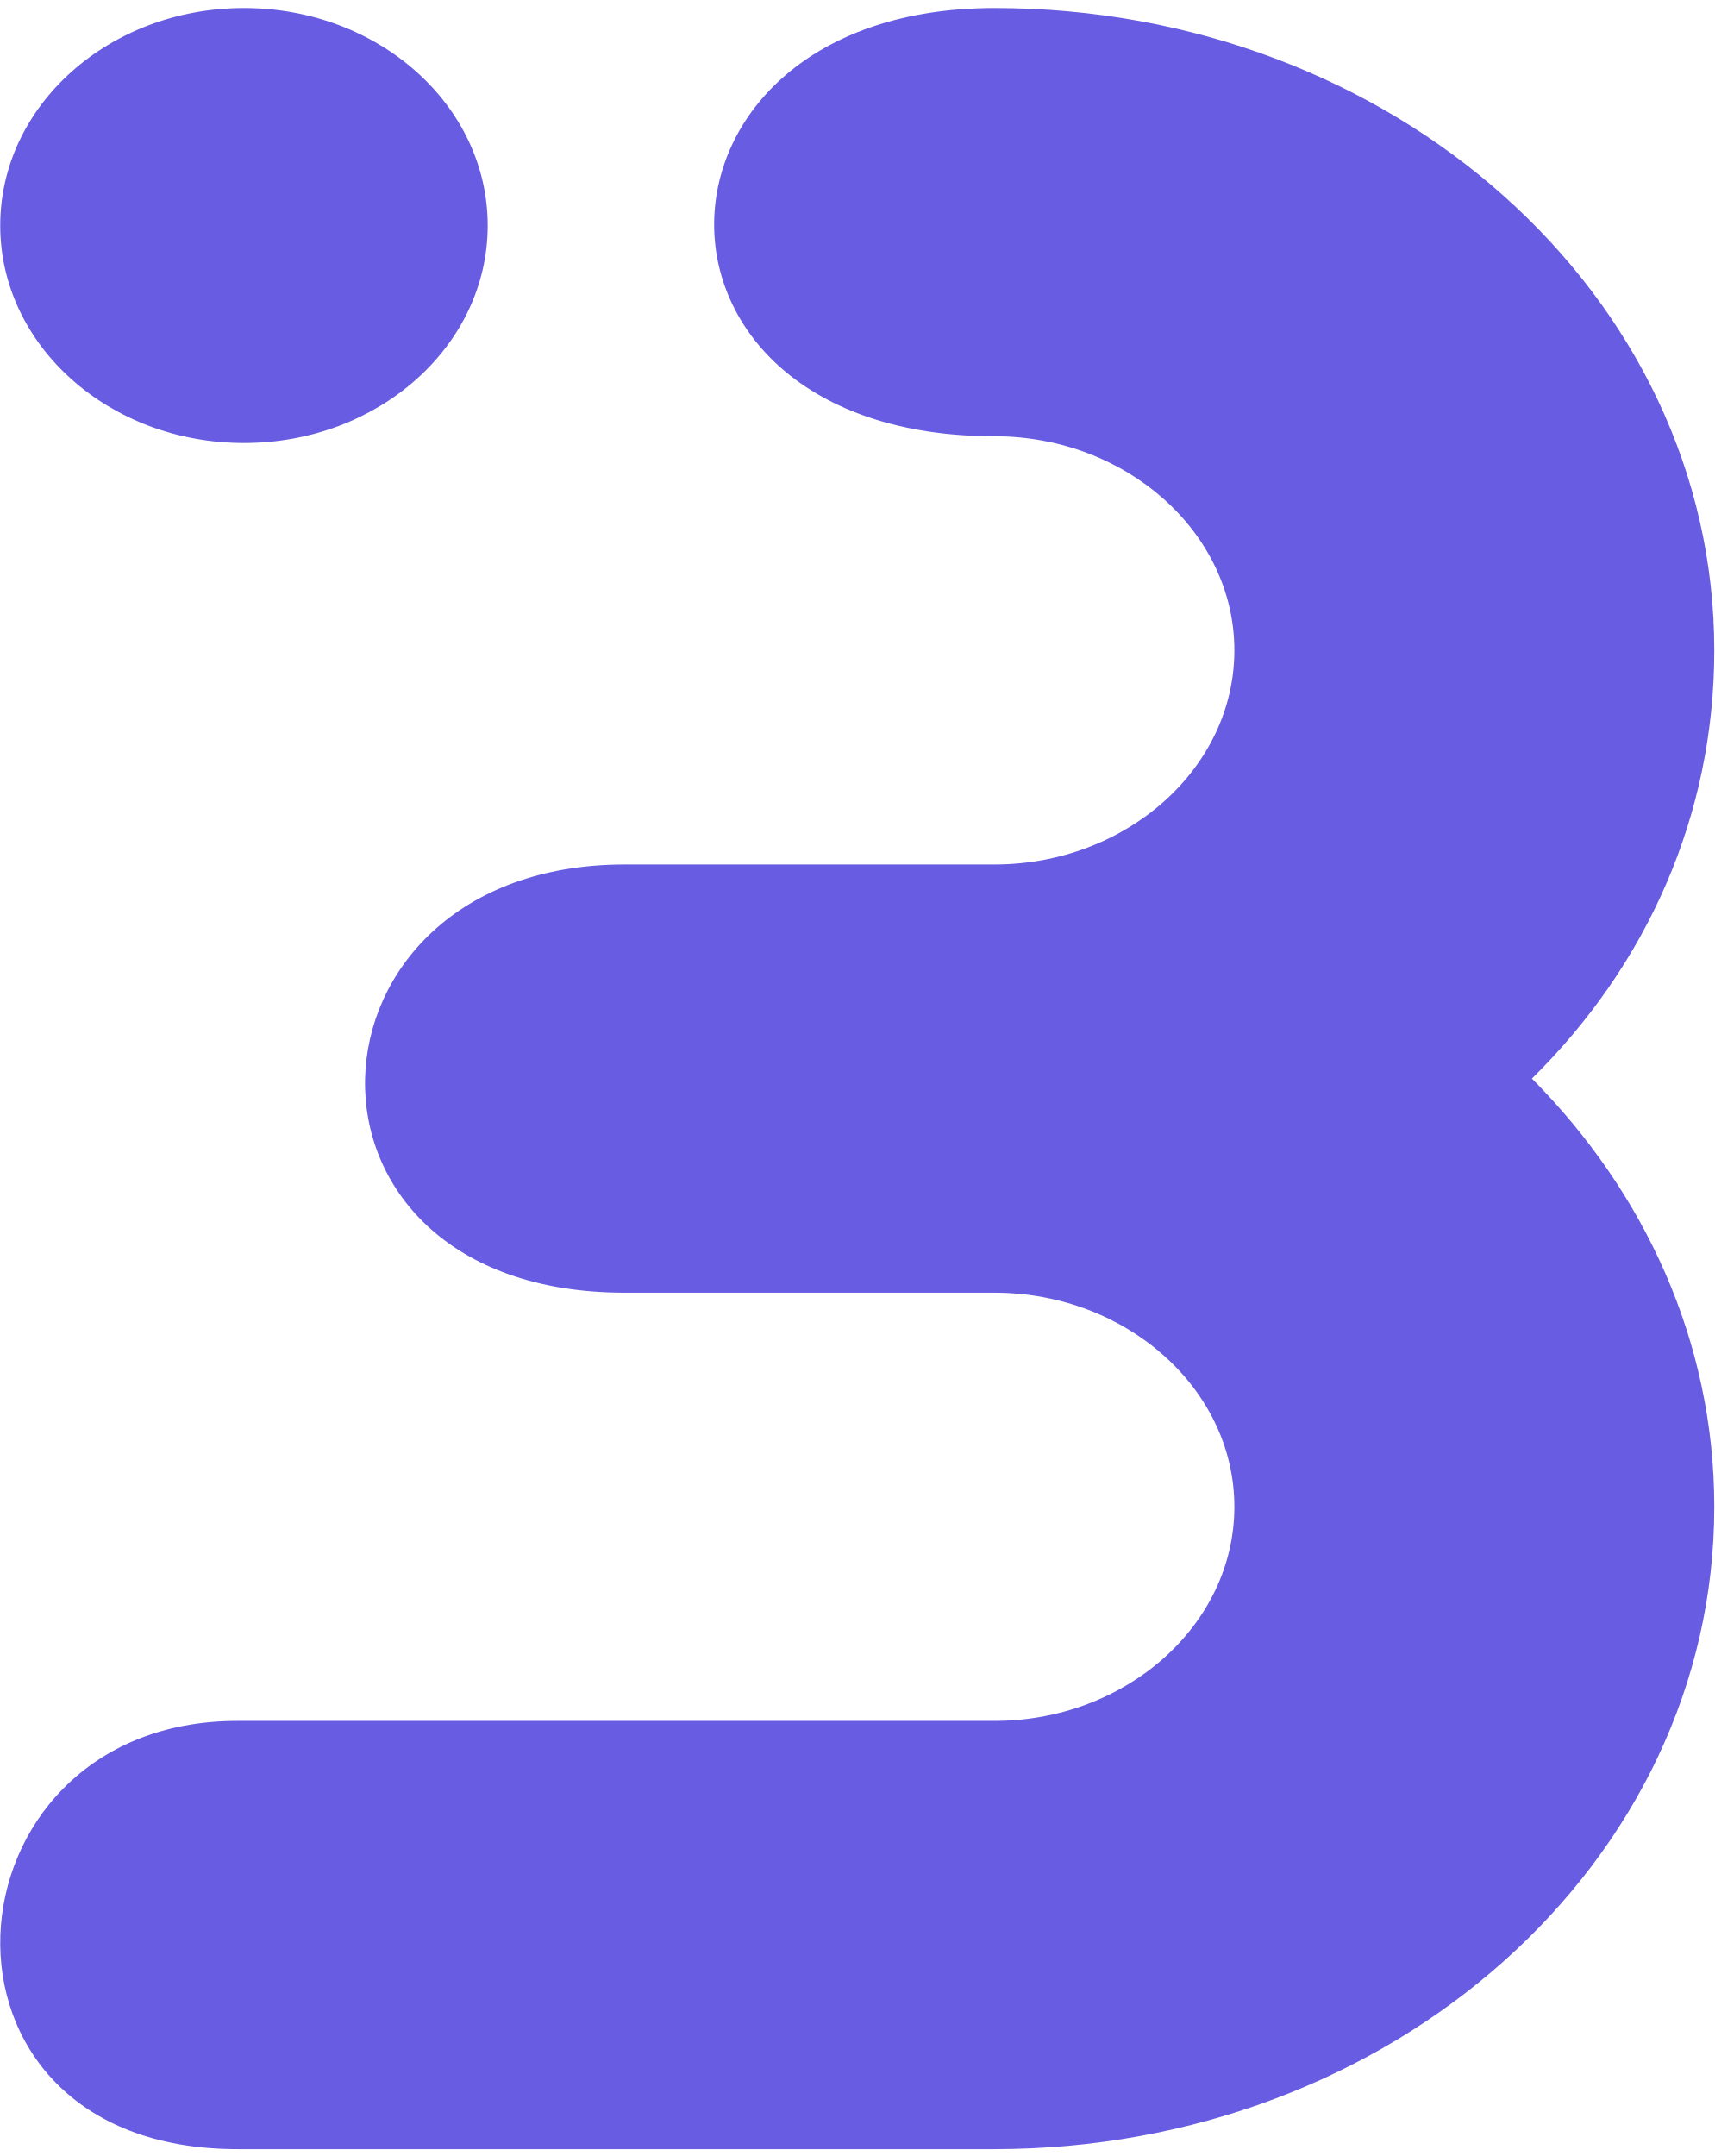
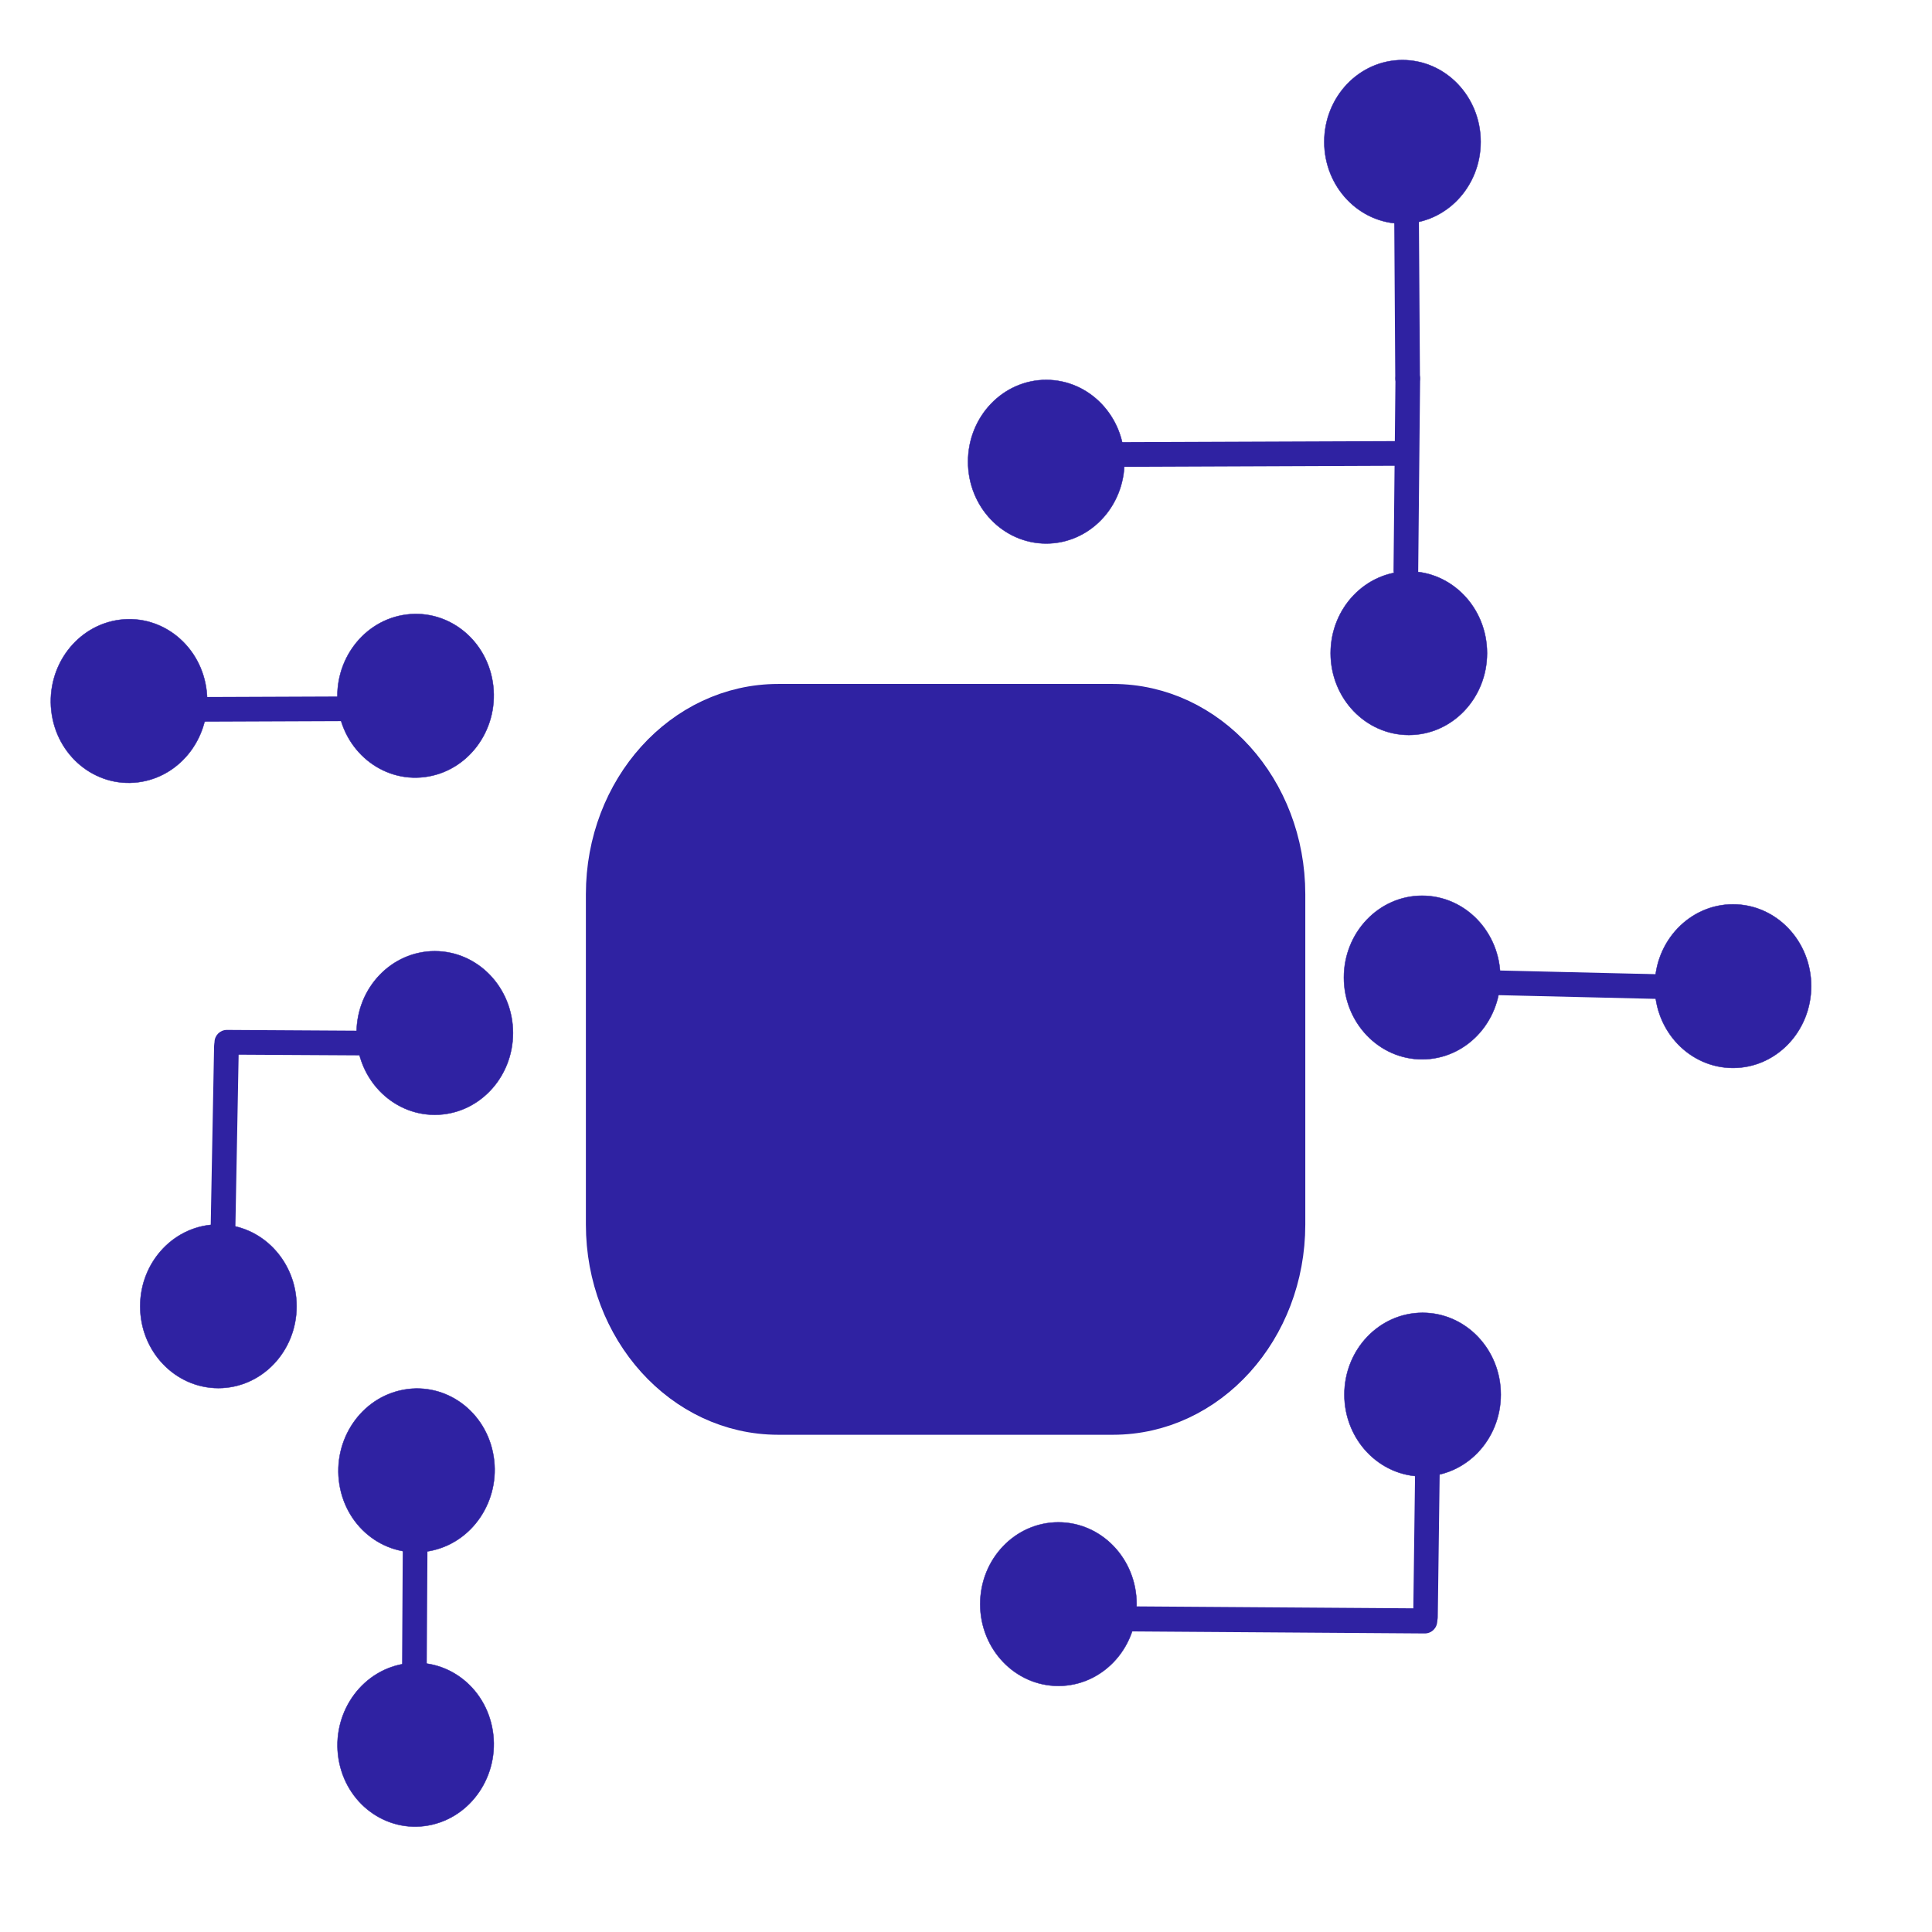
- <svg xmlns="http://www.w3.org/2000/svg" width="206" height="259" viewBox="0 0 206 259" fill="none">
-   <path d="M205.972 181.012C205.972 161.206 197.611 143.202 184.061 129.57C197.899 115.938 205.972 97.933 205.972 78.128C205.972 35.431 167.339 0.965 119.481 0.965C119.481 0.965 163.714 0.965 119.481 0.965C75.248 0.965 73.92 52.407 119.481 52.407C165.042 52.407 119.481 52.407 119.481 52.407C135.338 52.407 148.311 63.981 148.311 78.128C148.311 92.274 135.338 103.849 119.481 103.849C119.481 103.849 115.472 103.849 75.073 103.849C34.675 103.849 32.256 155.291 75.073 155.291C117.89 155.291 119.481 155.291 119.481 155.291C135.338 155.291 148.311 166.865 148.311 181.012C148.311 195.158 135.338 206.733 119.481 206.733C119.481 206.733 64.648 206.733 28.525 206.733C-7.597 206.733 -11.299 258.175 28.525 258.175C68.349 258.175 119.481 258.175 119.481 258.175C167.339 258.175 205.972 223.709 205.972 181.012ZM29.313 0.965C13.129 0.965 0.028 12.653 0.028 27.091C0.028 41.529 13.129 53.217 29.313 53.217C45.496 53.217 58.597 41.529 58.597 27.091C58.597 12.653 45.496 0.965 29.313 0.965Z" fill="#675CE2" />
+ <svg xmlns="http://www.w3.org/2000/svg" xmlns:ns1="http://vectornator.io" height="100%" style="fill-rule:nonzero;clip-rule:evenodd;stroke-linecap:round;stroke-linejoin:round;" xml:space="preserve" width="100%" version="1.1" viewBox="0 0 1559.25 1559.25">
+   <defs />
+   <g id="Layer 1" ns1:layerName="Layer 1">
+     <path stroke="#2f22a2" stroke-width="43.496" d="M628.025+573.742L898.283+573.742C971.974+573.742+1031.71+639.978+1031.71+721.685L1031.71+988.253C1031.71+1069.96+971.974+1136.2+898.283+1136.2L628.025+1136.2C554.334+1136.2+494.596+1069.96+494.596+988.253L494.596+721.685C494.596+639.978+554.334+573.742+628.025+573.742Z" fill="#2f22a2" stroke-linecap="round" opacity="1" stroke-linejoin="round" />
+     <path stroke="#2f22a2" stroke-width="0.321" d="M287.785+833.682C287.785+797.216+316.043+767.655+350.901+767.655C385.76+767.655+414.018+797.216+414.018+833.682C414.018+870.147+385.76+899.708+350.901+899.708C316.043+899.708+287.785+870.147+287.785+833.682Z" fill="#2f22a2" stroke-linecap="round" opacity="1" stroke-linejoin="round" />
+     <path stroke="#2f22a2" stroke-width="0.321" d="M273.822+1422.59C266.414+1386.99+288+1351.64+322.036+1343.64C356.072+1335.64+389.67+1358.02+397.078+1393.63C404.487+1429.23+382.901+1464.58+348.865+1472.58C314.828+1480.58+281.231+1458.2+273.822+1422.59Z" fill="#2f22a2" stroke-linecap="round" opacity="1" stroke-linejoin="round" />
+     <path stroke="#2f22a2" stroke-width="0.321" d="M1073.91+527.156C1073.91+490.69+1102.17+461.129+1137.02+461.129C1171.88+461.129+1200.14+490.69+1200.14+527.156C1200.14+563.621+1171.88+593.182+1137.02+593.182C1102.17+593.182+1073.91+563.621+1073.91+527.156Z" fill="#2f22a2" stroke-linecap="round" opacity="1" stroke-linejoin="round" />
+     <path stroke="#2f22a2" stroke-width="0.321" d="M274.533+1201.19C267.124+1165.58+288.71+1130.23+322.747+1122.24C356.783+1114.24+390.381+1136.62+397.789+1172.22C405.198+1207.83+383.612+1243.18+349.575+1251.17C315.539+1259.17+281.942+1236.79+274.533+1201.19Z" fill="#2f22a2" stroke-linecap="round" opacity="1" stroke-linejoin="round" />
+     <path stroke="#2f22a2" stroke-width="0.321" d="M272.725+569.409C268.703+533.195+293.505+500.318+328.124+495.975C362.742+491.633+394.066+517.469+398.089+553.683C402.111+589.897+377.309+622.775+342.69+627.117C308.072+631.46+276.748+605.623+272.725+569.409Z" fill="#2f22a2" stroke-linecap="round" opacity="1" stroke-linejoin="round" />
+     <path stroke="#2f22a2" stroke-width="0.321" d="M41.424+573.633C37.402+537.419+62.204+504.542+96.822+500.199C131.44+495.856+162.765+521.693+166.787+557.907C170.81+594.121+146.007+626.998+111.389+631.341C76.771+635.683+45.447+609.847+41.424+573.633Z" fill="#2f22a2" stroke-linecap="round" opacity="1" stroke-linejoin="round" />
+     <path stroke="#2f22a2" stroke-width="0.321" d="M781.259+372.623C781.259+336.158+809.517+306.597+844.375+306.597C879.234+306.597+907.492+336.158+907.492+372.623C907.492+409.089+879.234+438.65+844.375+438.65C809.517+438.65+781.259+409.089+781.259+372.623Z" fill="#2f22a2" stroke-linecap="round" opacity="1" stroke-linejoin="round" />
+     <path stroke="#2f22a2" stroke-width="0.321" d="M1335.53+795.874C1335.53+759.409+1363.79+729.848+1398.65+729.848C1433.5+729.848+1461.76+759.409+1461.76+795.874C1461.76+832.339+1433.5+861.9+1398.65+861.9C1363.79+861.9+1335.53+832.339+1335.53+795.874Z" fill="#2f22a2" stroke-linecap="round" opacity="1" stroke-linejoin="round" />
+     <path stroke="#2f22a2" stroke-width="0.321" d="M113.139+1054.26C113.139+1017.8+141.397+988.238+176.256+988.238C211.114+988.238+239.373+1017.8+239.373+1054.26C239.373+1090.73+211.114+1120.29+176.256+1120.29C141.397+1120.29+113.139+1090.73+113.139+1054.26Z" fill="#2f22a2" stroke-linecap="round" opacity="1" stroke-linejoin="round" />
+     <path stroke="#2f22a2" stroke-width="0.321" d="M791.084+1294.63C791.084+1258.16+819.342+1228.6+854.2+1228.6C889.059+1228.6+917.317+1258.16+917.317+1294.63C917.317+1331.09+889.059+1360.65+854.2+1360.65C819.342+1360.65+791.084+1331.09+791.084+1294.63Z" fill="#2f22a2" stroke-linecap="round" opacity="1" stroke-linejoin="round" />
+     <path stroke="#2f22a2" stroke-width="0.321" d="M1084.62+788.925C1084.62+752.459+1112.88+722.898+1147.74+722.898C1182.6+722.898+1210.85+752.459+1210.85+788.925C1210.85+825.39+1182.6+854.951+1147.74+854.951C1112.88+854.951+1084.62+825.39+1084.62+788.925Z" fill="#2f22a2" stroke-linecap="round" opacity="1" stroke-linejoin="round" />
+     <path stroke="#2f22a2" stroke-width="0.321" d="M1085.01+1125.53C1085.01+1089.07+1113.27+1059.5+1148.12+1059.5C1182.98+1059.5+1211.24+1089.07+1211.24+1125.53C1211.24+1162+1182.98+1191.56+1148.12+1191.56C1113.27+1191.56+1085.01+1162+1085.01+1125.53Z" fill="#2f22a2" stroke-linecap="round" opacity="1" stroke-linejoin="round" />
+     <g opacity="1">
+       <path d="M335.102+1235.9L334.378+1359.29" opacity="1" fill="#2f22a2" />
+       <path d="M335.156+1225.94C329.655+1225.91+325.189+1230.34+325.156+1235.84C324.915+1276.97+324.648+1318.09+324.406+1359.22C324.374+1364.72+328.811+1369.22+334.312+1369.25C339.814+1369.28+344.311+1364.84+344.344+1359.34C344.585+1318.21+344.821+1277.1+345.062+1235.97C345.095+1230.47+340.657+1225.97+335.156+1225.94Z" opacity="1" fill="#2f22a2" />
+     </g>
+     <g opacity="1">
+       <path d="M301.15+571.952L133.037+572.608" opacity="1" fill="#2f22a2" />
+       <path d="M301.125+562C245.087+562.219+189.038+562.437+133+562.656C127.499+562.678+123.041+567.155+123.062+572.656C123.084+578.157+127.561+582.584+133.062+582.562C189.1+582.344+245.15+582.125+301.188+581.906C306.689+581.885+311.147+577.407+311.125+571.906C311.104+566.405+306.626+561.978+301.125+562Z" opacity="1" fill="#2f22a2" />
+     </g>
+     <g opacity="1">
+       <path d="M182.749+844.564L179.529+1015.47" opacity="1" fill="#2f22a2" />
+       <path d="M182.938+834.594C177.437+834.49+172.885+838.875+172.781+844.375C171.708+901.344+170.636+958.312+169.562+1015.28C169.459+1020.78+173.844+1025.33+179.344+1025.44C184.844+1025.54+189.396+1021.16+189.5+1015.66C190.573+958.687+191.646+901.719+192.719+844.75C192.822+839.25+188.438+834.698+182.938+834.594Z" opacity="1" fill="#2f22a2" />
+     </g>
+     <g opacity="1">
+       <path d="M309.535+841.927L183.085+841.184" opacity="1" fill="#2f22a2" />
+       <path d="M183.156+831.219C177.655+831.186+173.157+835.624+173.125+841.125C173.093+846.626+177.53+851.124+183.031+851.156C225.181+851.404+267.319+851.627+309.469+851.875C314.97+851.907+319.468+847.501+319.5+842C319.532+836.499+315.095+832.001+309.594+831.969C267.444+831.721+225.306+831.466+183.156+831.219Z" opacity="1" fill="#2f22a2" />
+     </g>
+     <g opacity="1">
+       <path d="M1134.38+365.923L897.866+366.845" opacity="1" fill="#2f22a2" />
+       <path d="M1134.34+355.969C1055.51+356.276+976.65+356.567+897.812+356.875C892.311+356.896+887.885+361.374+887.906+366.875C887.928+372.376+892.405+376.834+897.906+376.812C976.744+376.505+1055.57+376.182+1134.41+375.875C1139.91+375.854+1144.37+371.376+1144.34+365.875C1144.32+360.374+1139.84+355.947+1134.34+355.969Z" opacity="1" fill="#2f22a2" />
+     </g>
+     <g opacity="1">
+       <path d="M1353.6+796.617L1199.34+792.954" opacity="1" fill="#2f22a2" />
+       <path d="M1199.59+783C1194.09+782.869+1189.51+787.219+1189.38+792.719C1189.24+798.218+1193.59+802.775+1199.09+802.906C1250.51+804.127+1301.96+805.341+1353.38+806.562C1358.87+806.693+1363.43+802.343+1363.56+796.844C1363.69+791.344+1359.34+786.787+1353.84+786.656C1302.43+785.435+1251.01+784.221+1199.59+783Z" opacity="1" fill="#2f22a2" />
+     </g>
+     <g opacity="1">
+       <path d="M1136.16+305.552L1134.62+460.489" opacity="1" fill="#2f22a2" />
+       <path d="M1136.25+295.594C1130.75+295.539+1126.27+299.937+1126.22+305.438C1125.71+357.083+1125.17+408.73+1124.66+460.375C1124.6+465.876+1129.03+470.383+1134.53+470.438C1140.03+470.492+1144.54+466.095+1144.59+460.594C1145.11+408.948+1145.61+357.302+1146.12+305.656C1146.18+300.155+1141.75+295.648+1136.25+295.594Z" opacity="1" fill="#2f22a2" />
+     </g>
+     <g opacity="1">
+       <path d="M1149.87+1308.21L913.363+1306.55" opacity="1" fill="#2f22a2" />
+       <path d="M913.438+1296.44C907.854+1296.4+903.289+1300.89+903.25+1306.47C903.211+1312.05+907.698+1316.62+913.281+1316.66C992.118+1317.21+1070.98+1317.76+1149.81+1318.31C1155.4+1318.35+1159.93+1313.86+1159.97+1308.28C1160.01+1302.7+1155.52+1298.13+1149.94+1298.09C1071.1+1297.54+992.274+1296.99+913.438+1296.44Z" opacity="1" fill="#2f22a2" />
+     </g>
+     <g opacity="1">
+       <path d="M1150.47+1305.04L1151.99+1189.11" opacity="1" fill="#2f22a2" />
+       <path d="M1152.12+1179.19C1146.65+1179.12+1142.13+1183.5+1142.06+1188.97C1141.56+1227.61+1141.07+1266.26+1140.56+1304.91C1140.49+1310.38+1144.87+1314.87+1150.34+1314.94C1155.82+1315.01+1160.3+1310.63+1160.38+1305.16C1160.88+1266.51+1161.4+1227.89+1161.91+1189.25C1161.98+1183.78+1157.6+1179.26+1152.12+1179.19Z" opacity="1" fill="#2f22a2" />
+     </g>
+     <path stroke="#2f22a2" stroke-width="0.321" d="M1068.77+114.493C1068.77+78.027+1097.03+48.466+1131.89+48.466C1166.75+48.466+1195+78.027+1195+114.493C1195+150.958+1166.75+180.519+1131.89+180.519C1097.03+180.519+1068.77+150.958+1068.77+114.493Z" fill="#2f22a2" stroke-linecap="round" opacity="1" stroke-linejoin="round" />
+     <g opacity="1">
+       <path d="M1136.03+305.276L1135.17+172.774" opacity="1" fill="#2f22a2" />
+       <path d="M1135.09+162.812C1129.59+162.848+1125.18+167.343+1125.22+172.844C1125.5+217.011+1125.78+261.177+1126.06+305.344C1126.1+310.845+1130.59+315.286+1136.09+315.25C1141.59+315.214+1146.04+310.72+1146+305.219C1145.71+261.051+1145.41+216.886+1145.12+172.719C1145.09+167.218+1140.59+162.777+1135.09+162.812Z" opacity="1" fill="#2f22a2" />
+     </g>
+   </g>
</svg>
